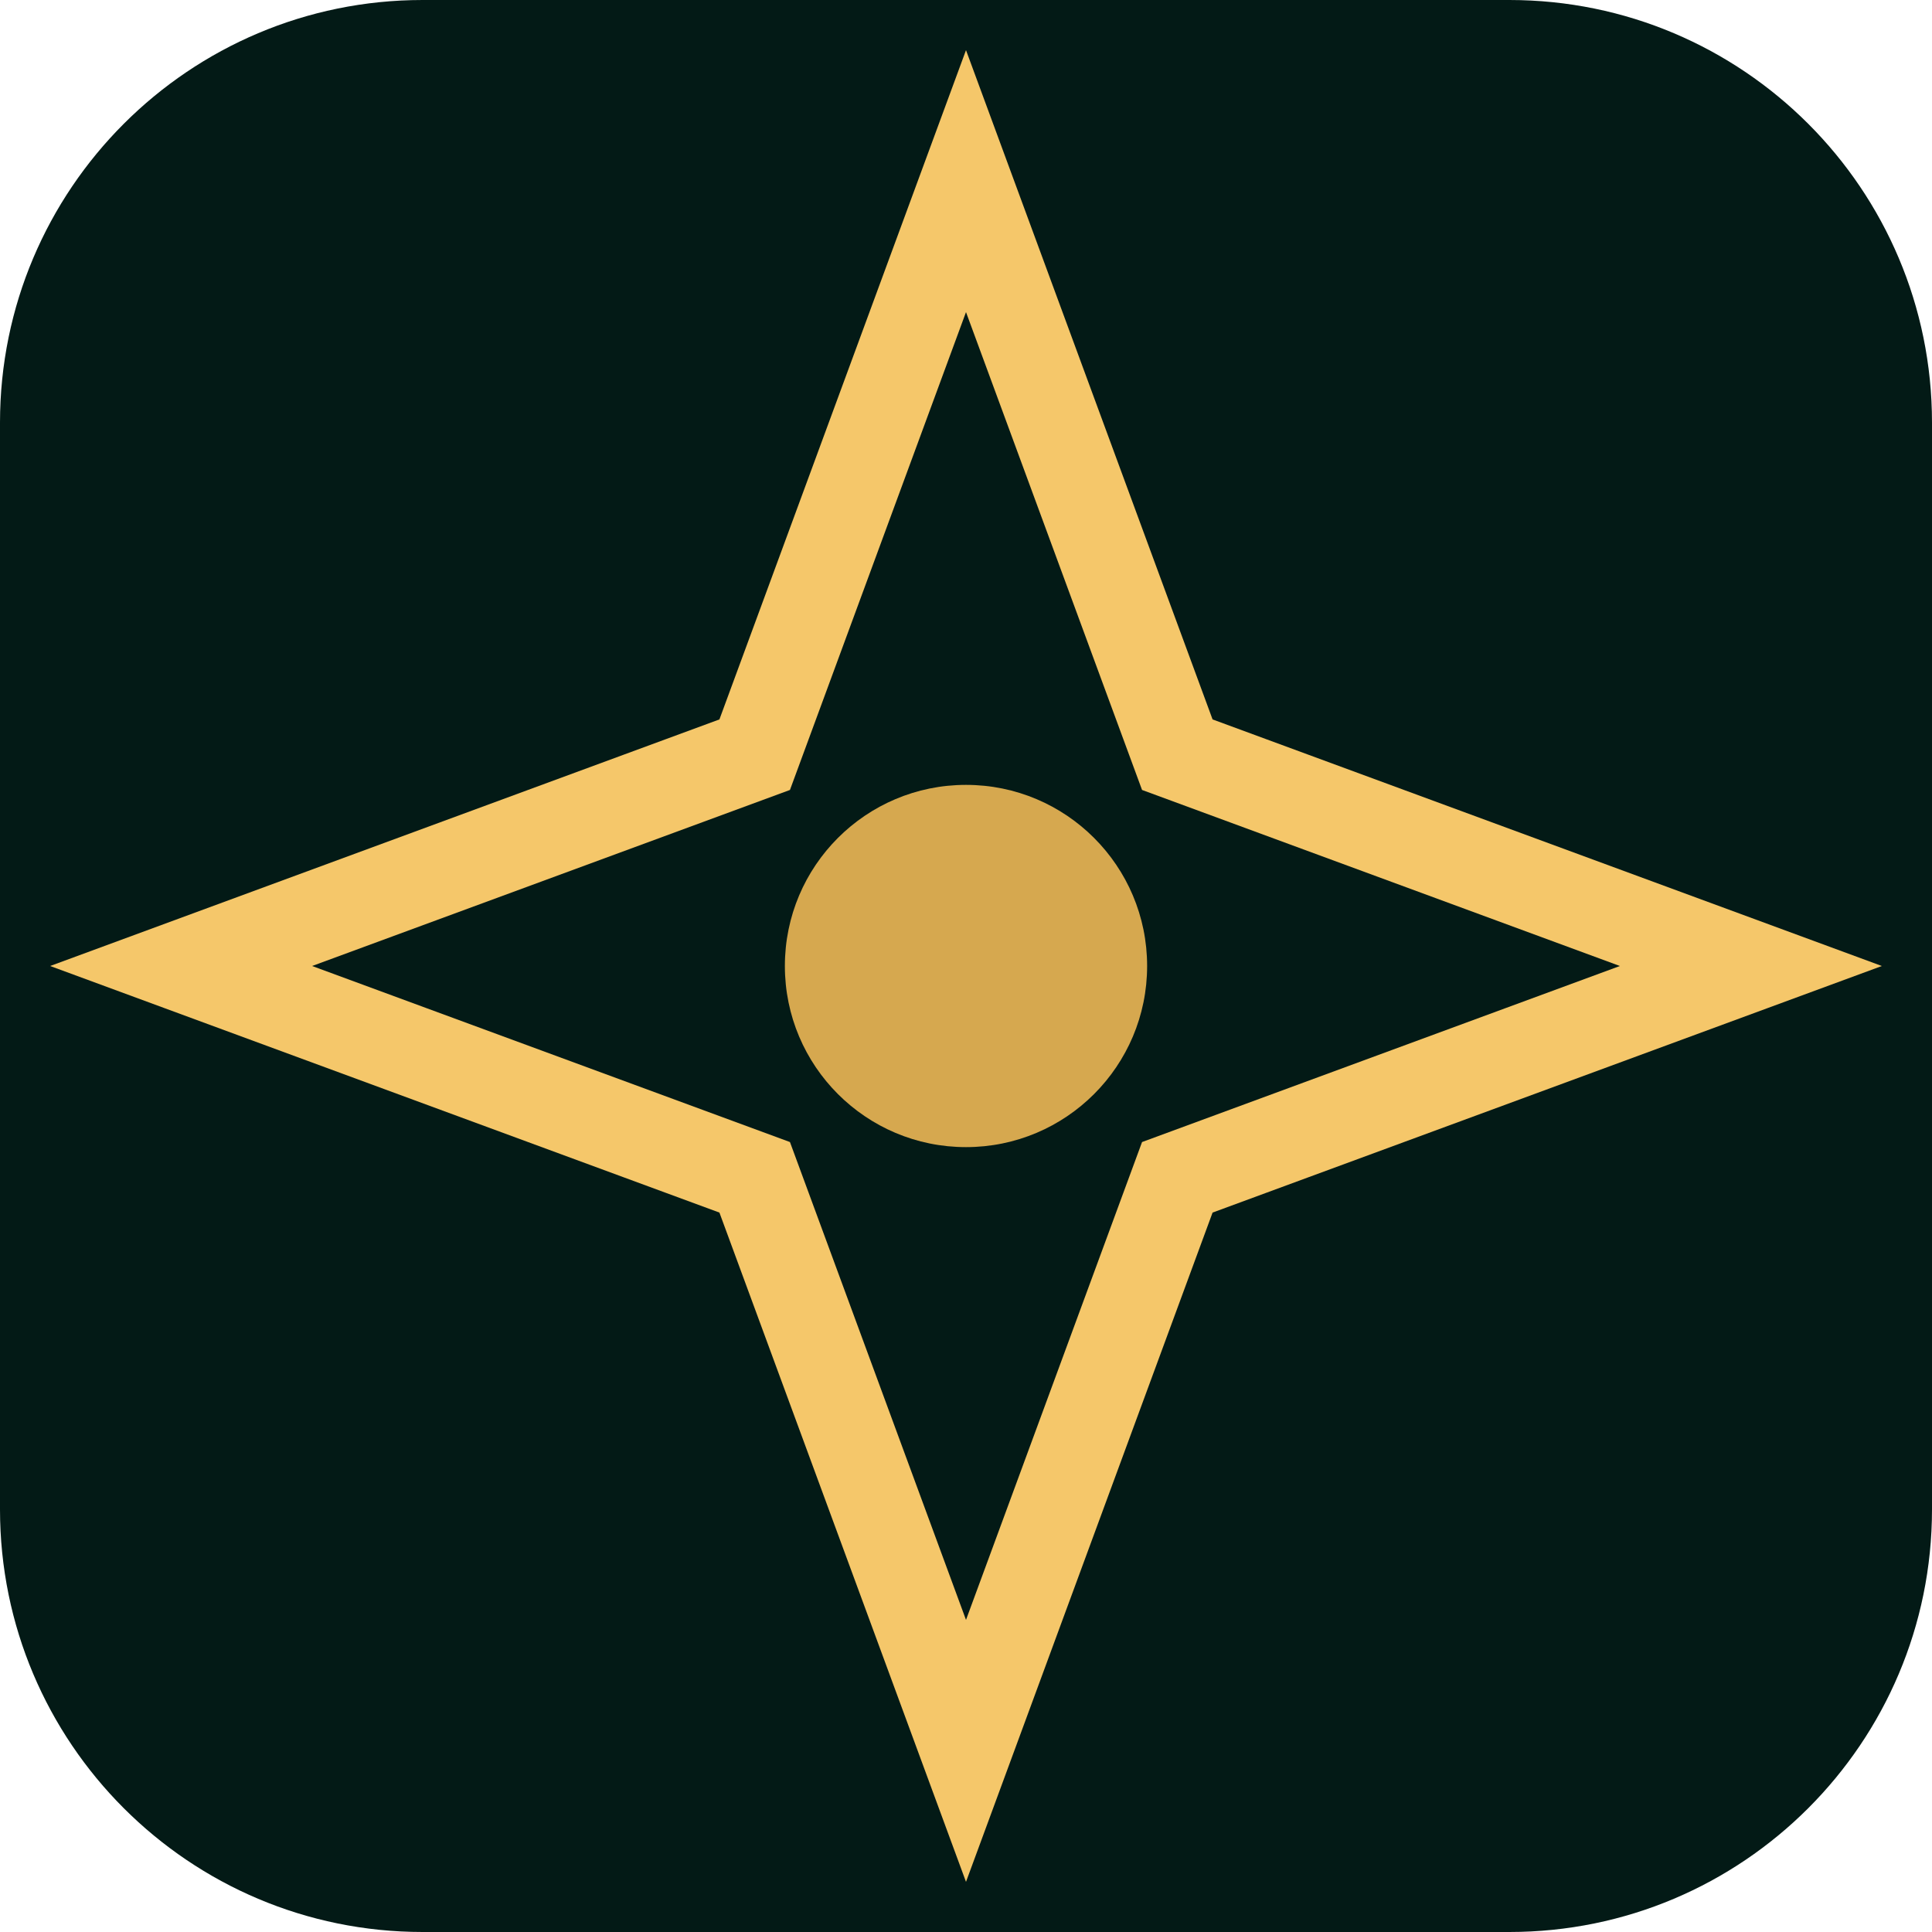
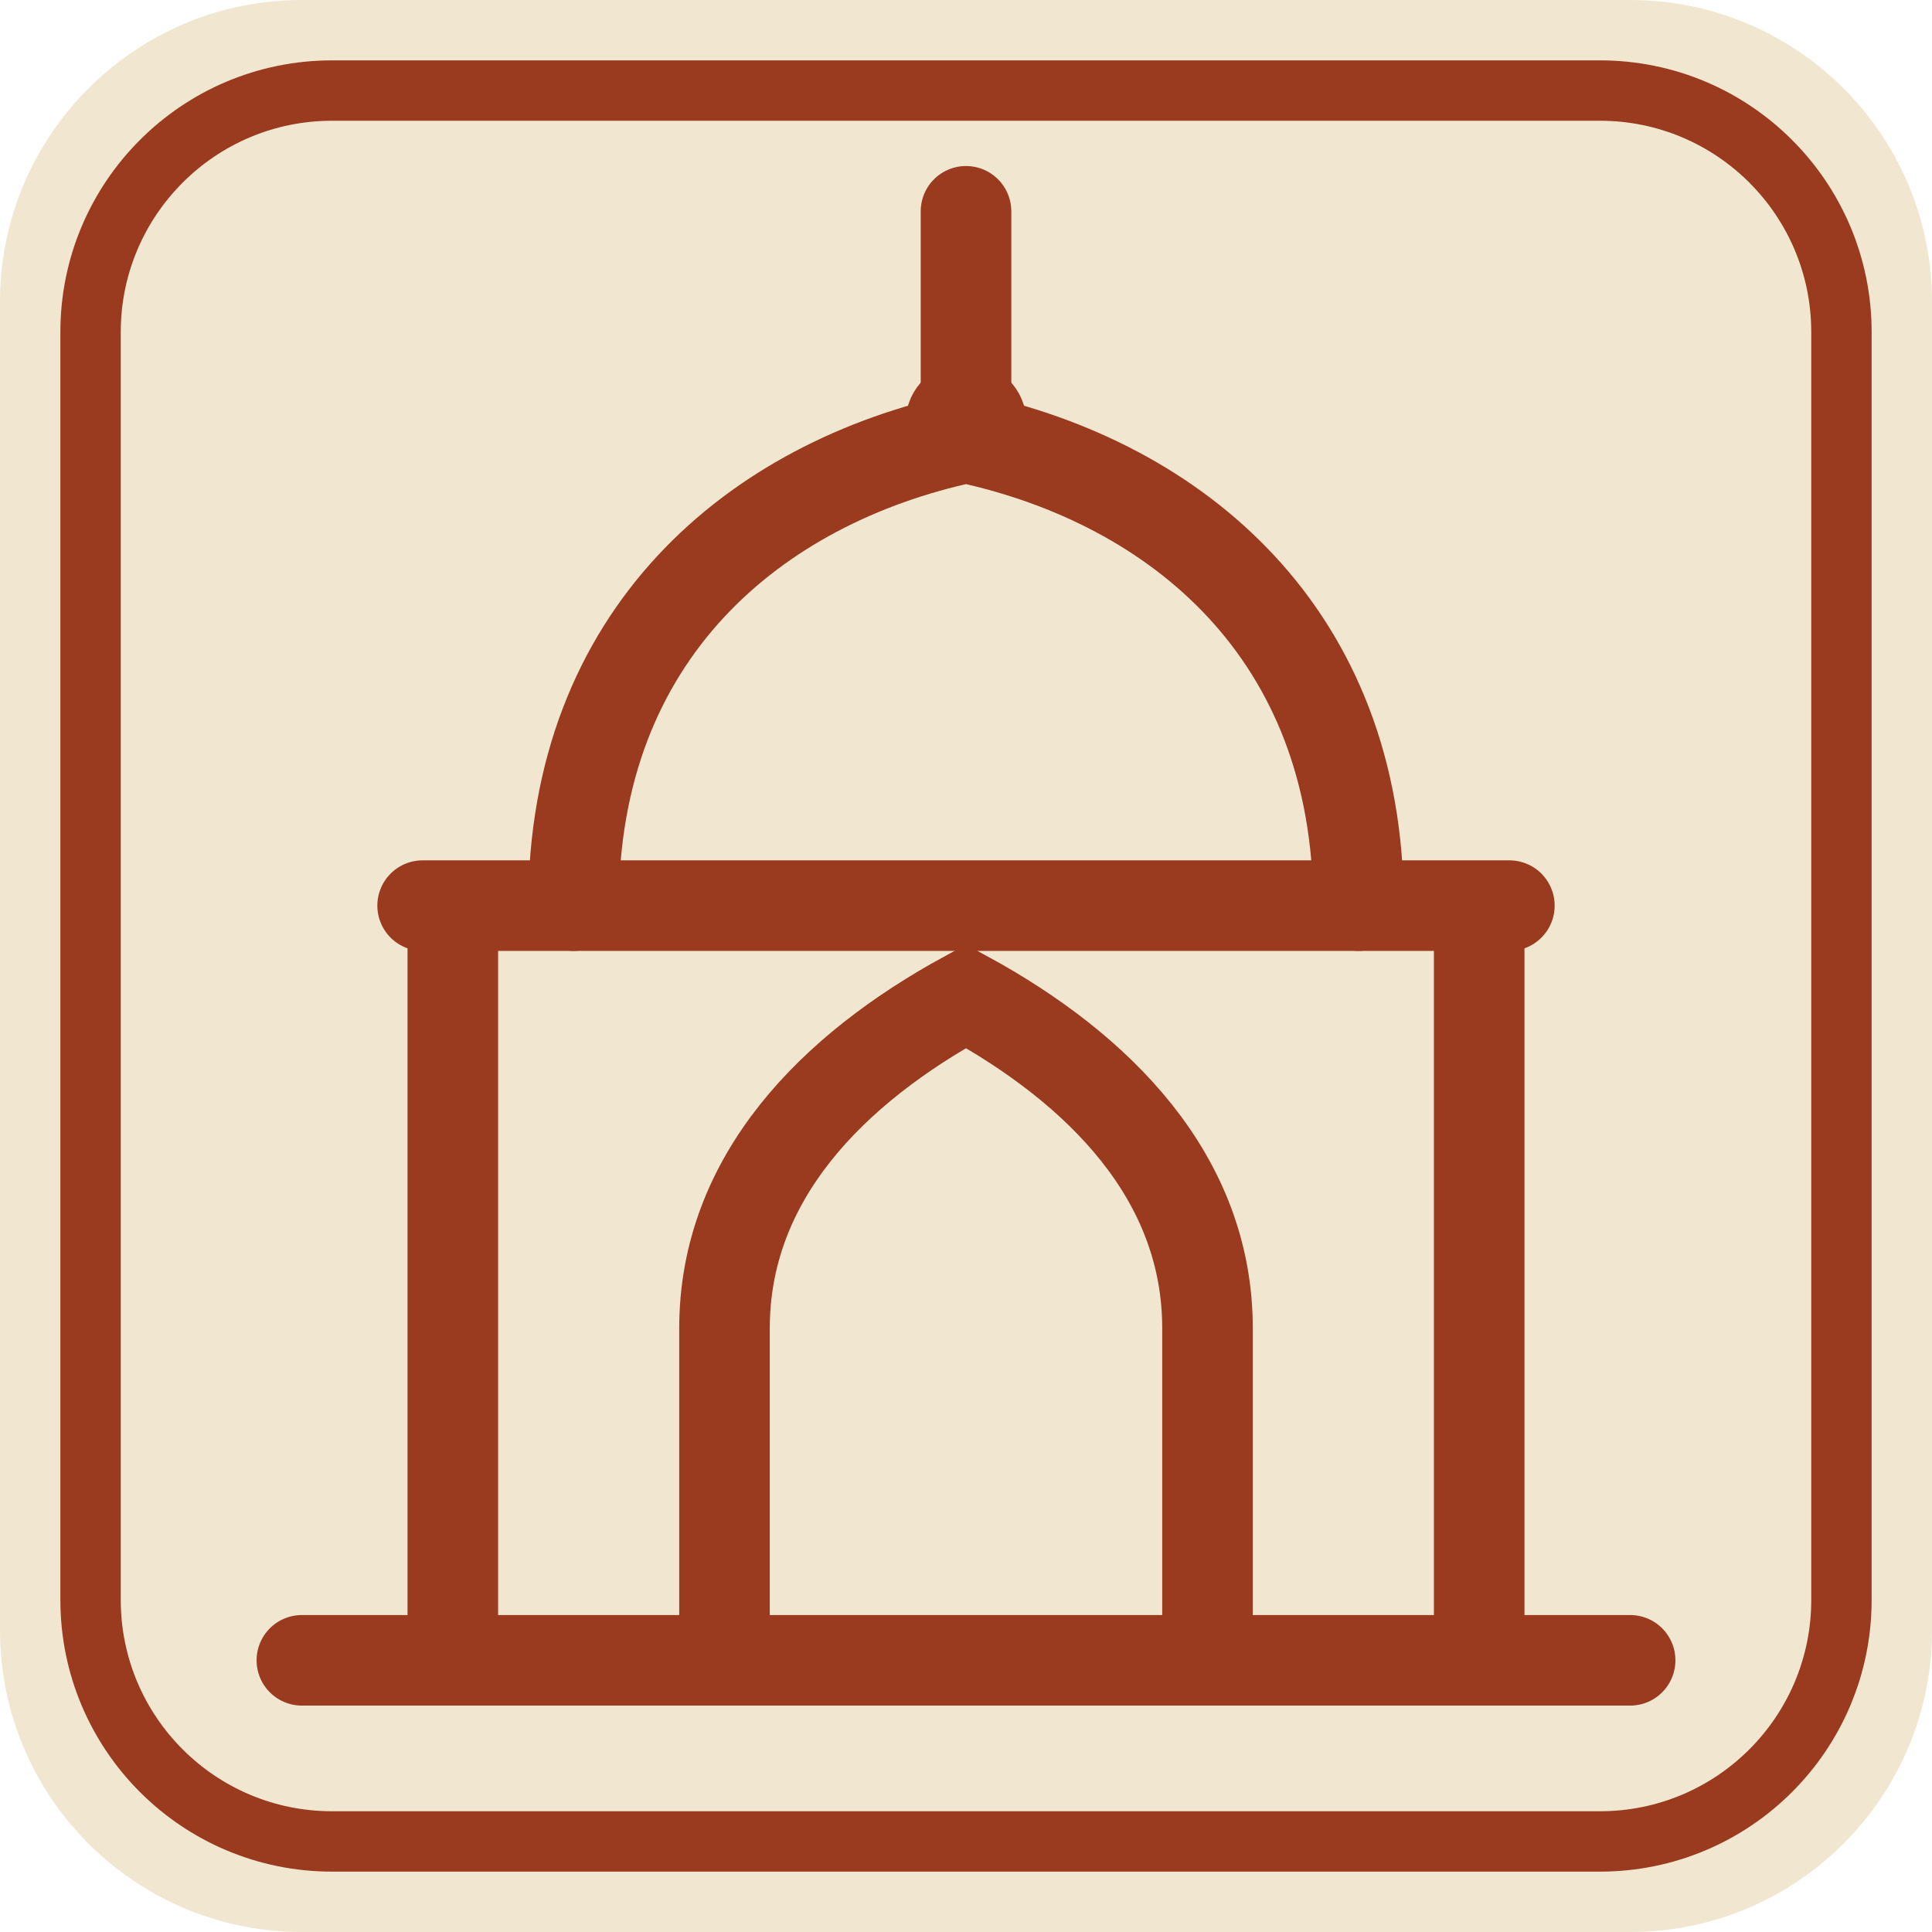
<svg xmlns="http://www.w3.org/2000/svg" viewBox="0 0 64 64">
-   <rect width="64" height="64" rx="14" fill="#031A16" />
-   <path d="M32 6 L39 25 L58 32 L39 39 L32 58 L25 39 L6 32 L25 25 Z" fill="none" stroke="#F5C76A" stroke-width="3" />
-   <circle cx="32" cy="32" r="6" fill="#D6A84F" />
+   <rect width="64" height="64" rx="10" fill="#F1E6D0" />
+   <rect x="3" y="3" width="58" height="58" rx="8" fill="none" stroke="#9A3A1F" stroke-width="2" />
+   <g fill="none" stroke="#9A3A1F" stroke-width="3" stroke-linecap="round">
+     <path d="M32 7v6" />
+     <path d="M19 30c0-9 6-14 13-15.5 7 1.5 13 6.5 13 15.5" />
+     <path d="M14 30h36M15 55V30M49 55V30M10 55h44" />
+     <path d="M24 55V44c0-5 3.6-8.6 8-11 4.4 2.4 8 6 8 11v11" />
+   </g>
+   <circle cx="32" cy="14" r="2" fill="#9A3A1F" />
</svg>
